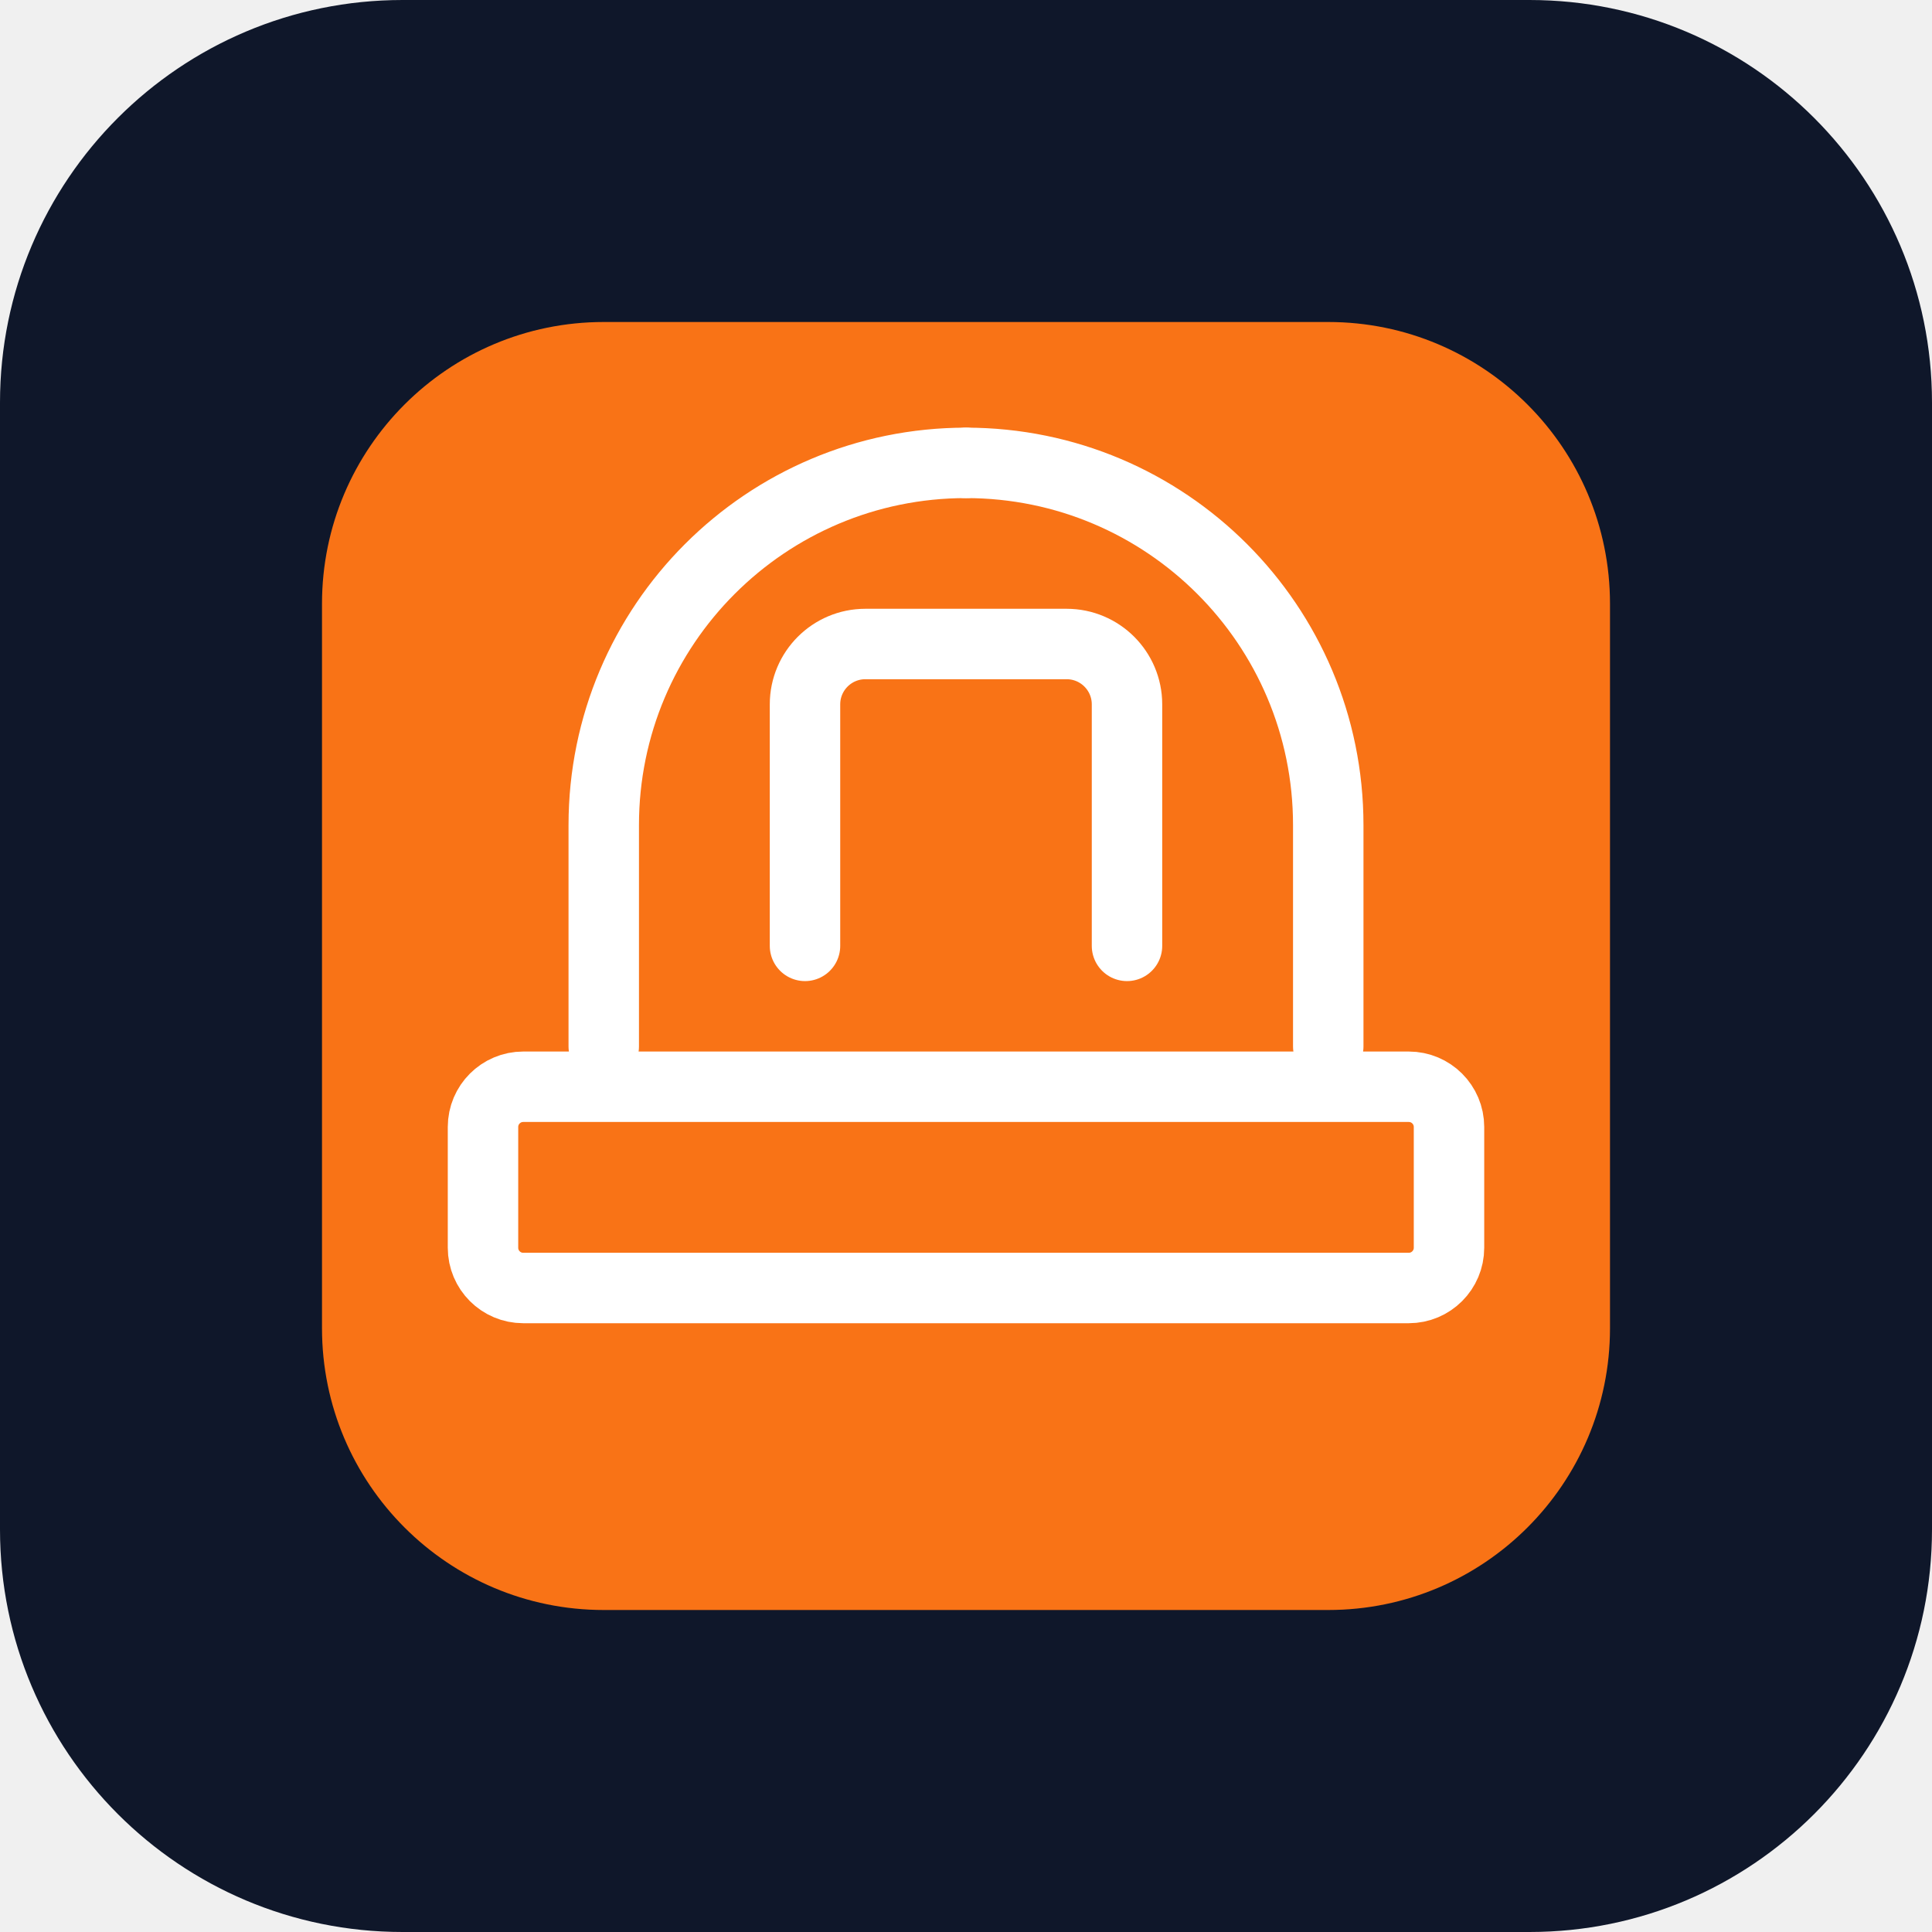
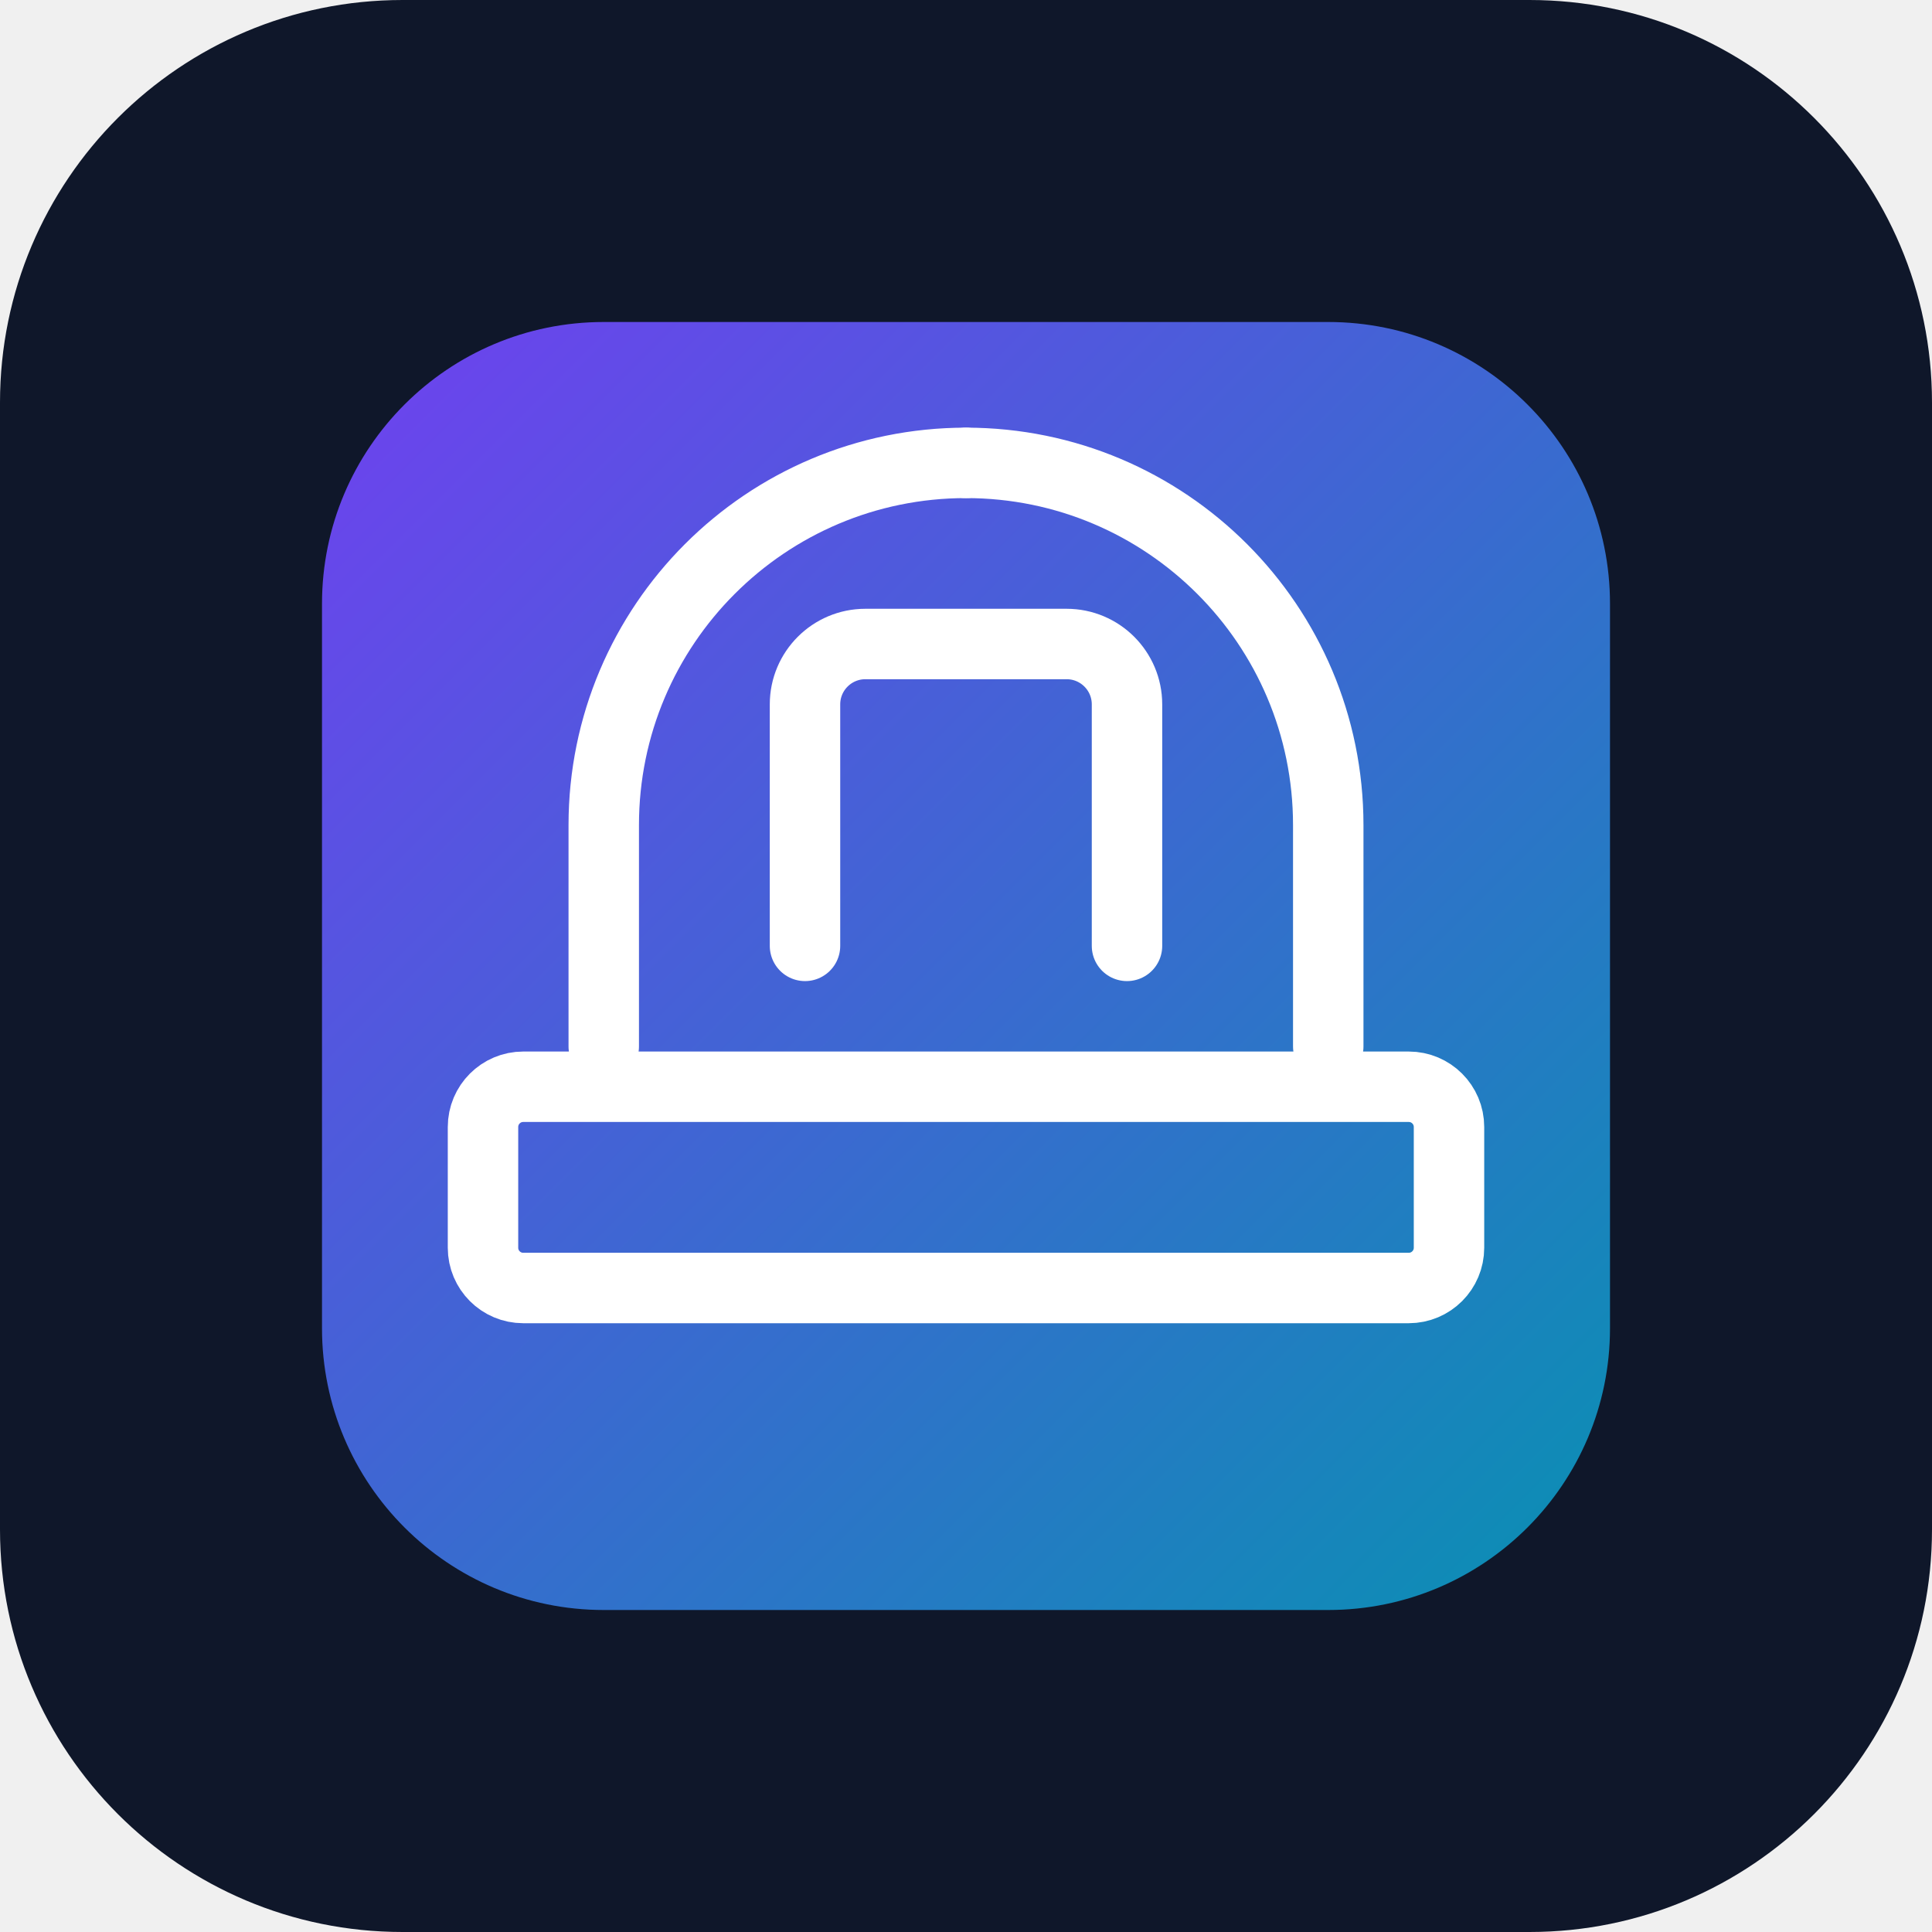
<svg xmlns="http://www.w3.org/2000/svg" viewBox="0 0 192 192">
+   <defs>
+     <linearGradient id="brandGrad" x1="0" y1="0" x2="1" y2="1">
+       <stop offset="0" stop-color="#7040F0" />
+       <stop offset="1" stop-color="#0891B2" />
+     </linearGradient>
+   </defs>
  <rect width="192" height="192" rx="40" fill="#0f172a" />
-   <rect x="32" y="32" width="128" height="128" rx="28" fill="#f97316" />
+   <rect x="32" y="32" width="128" height="128" rx="28" fill="url(#brandGrad)" />
  <path d="M48 124a4 4 0 0 0 4 4h88a4 4 0 0 0 4-4v-12a4 4 0 0 0-4-4H52a4 4 0 0 0-4 4z" fill="none" stroke="#fff" stroke-width="7" stroke-linecap="round" stroke-linejoin="round" />
  <path d="M80 94V70a6 6 0 0 1 6-6h20a6 6 0 0 1 6 6v24" fill="none" stroke="#fff" stroke-width="7" stroke-linecap="round" stroke-linejoin="round" />
  <path d="M60 104V82a36 36 0 0 1 36-36" fill="none" stroke="#fff" stroke-width="7" stroke-linecap="round" stroke-linejoin="round" />
  <path d="M96 46a36 36 0 0 1 36 36v22" fill="none" stroke="#fff" stroke-width="7" stroke-linecap="round" stroke-linejoin="round" />
</svg>
